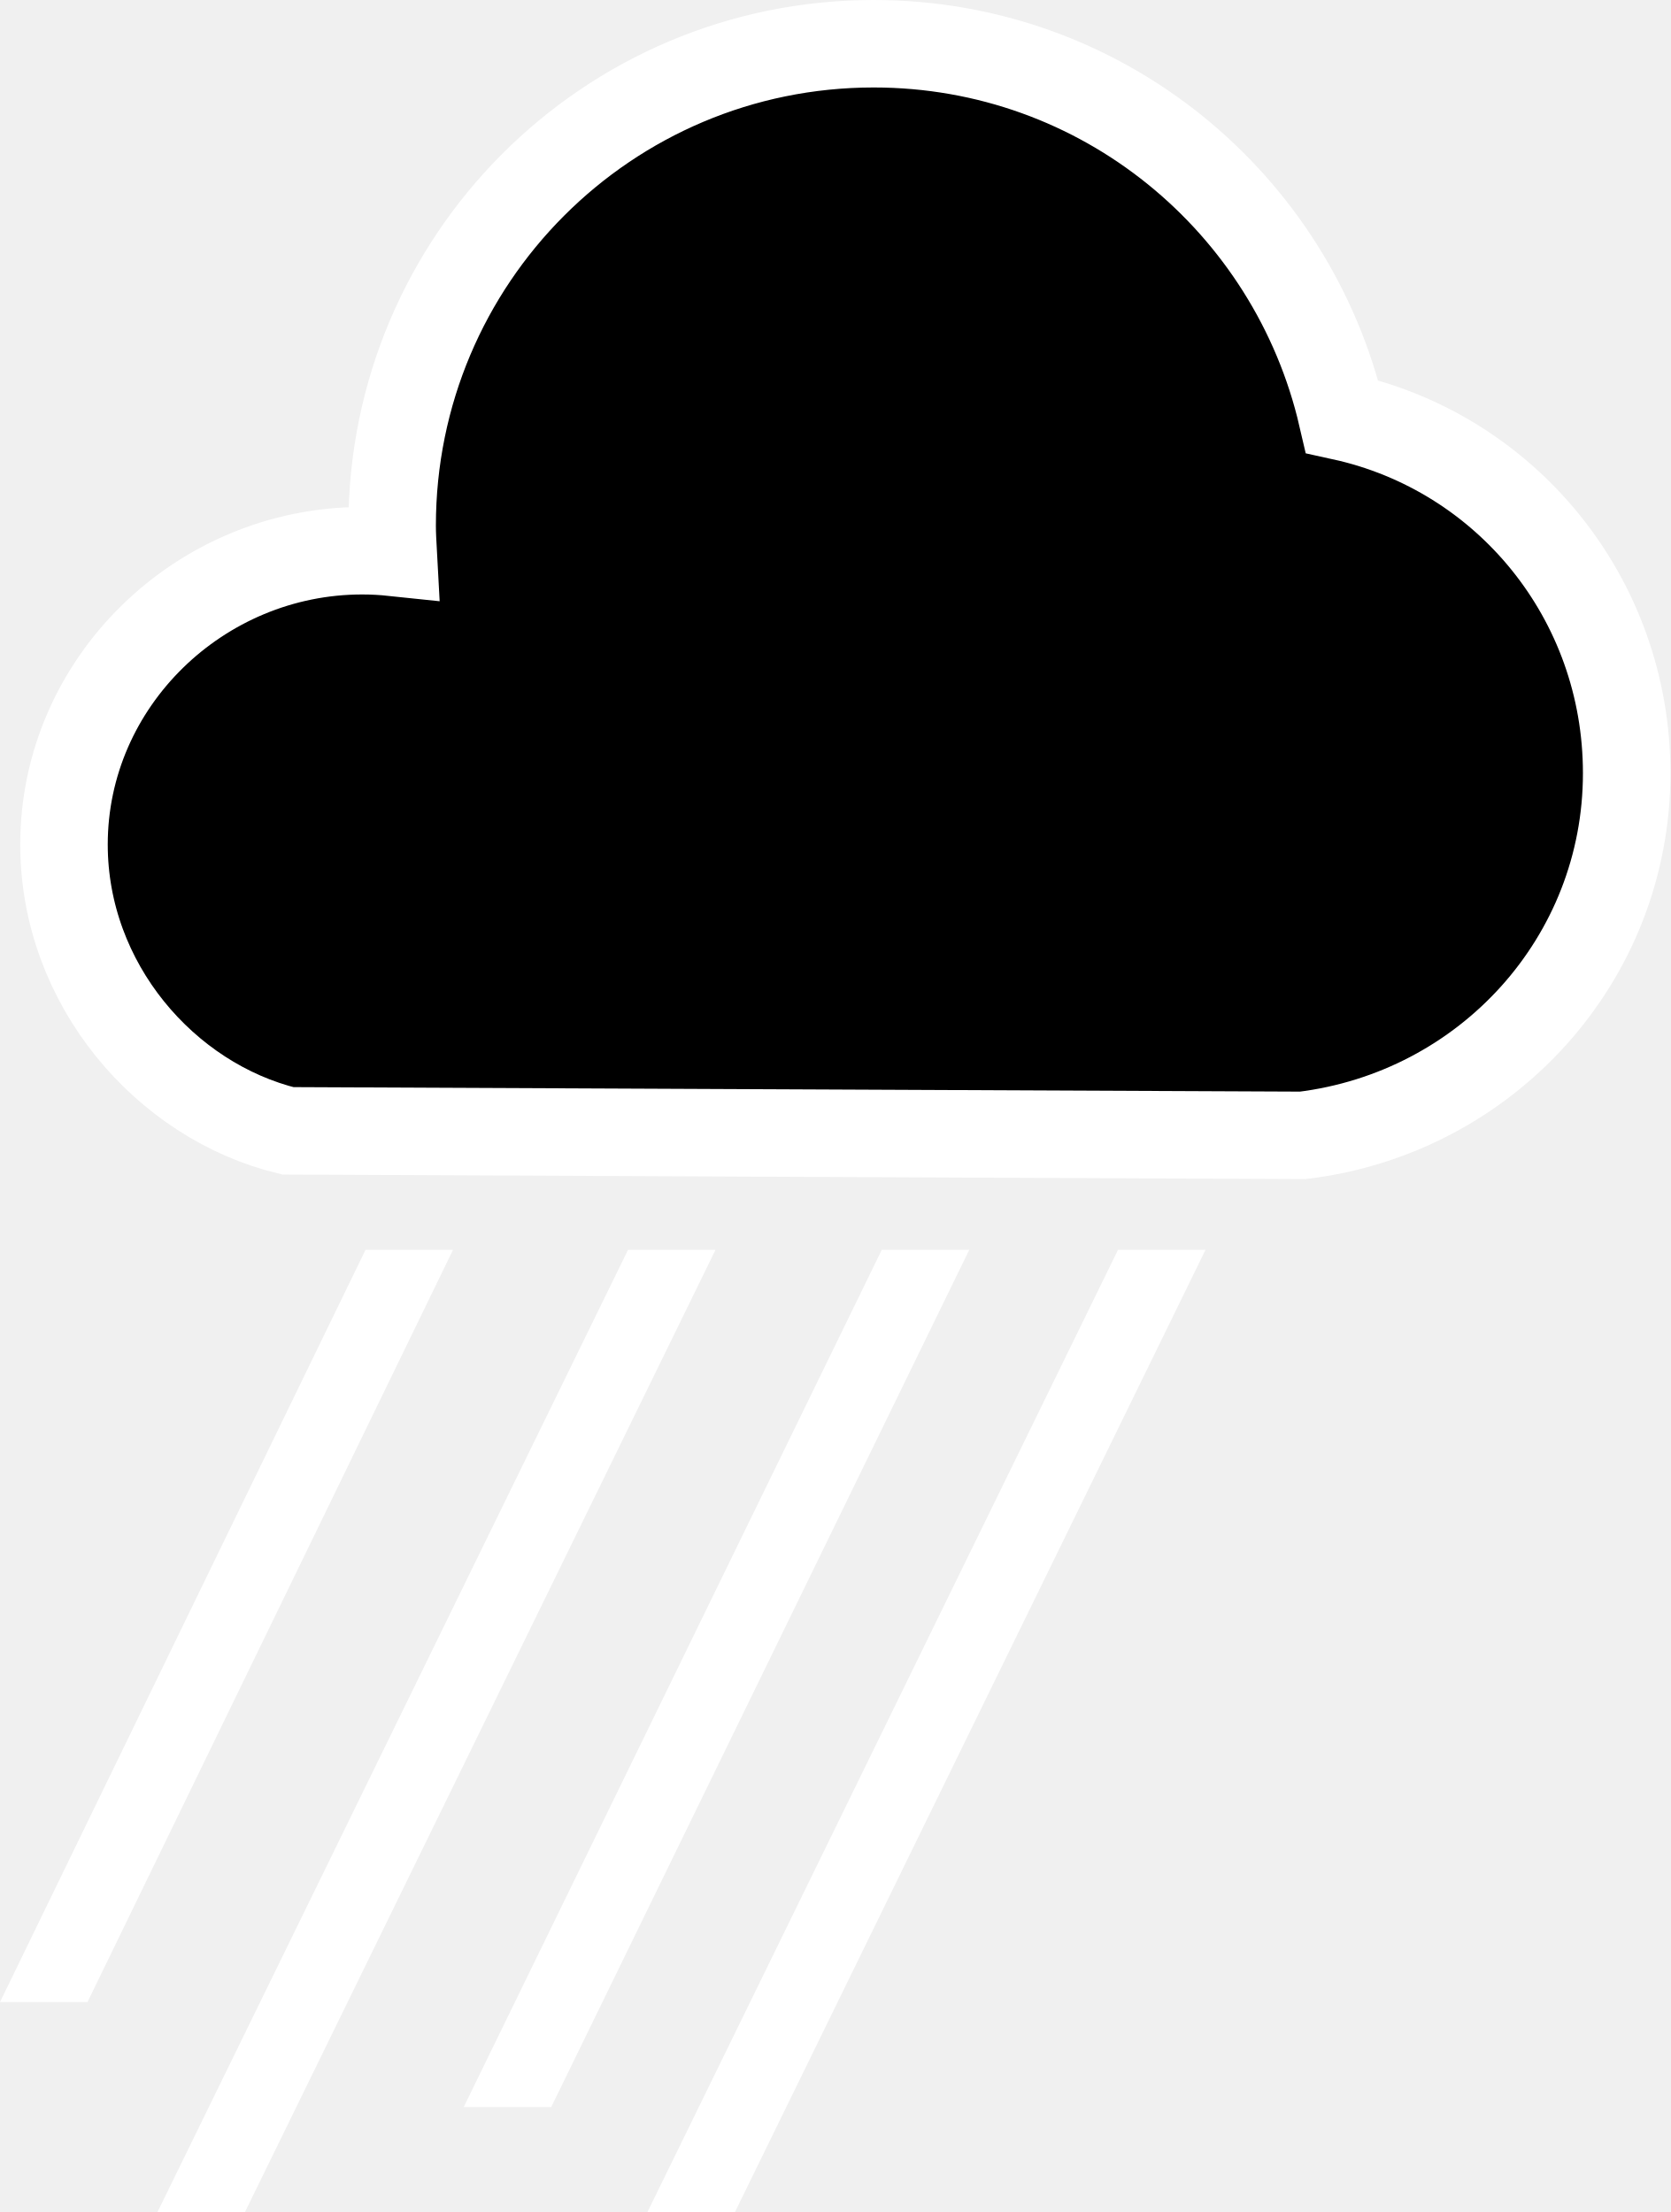
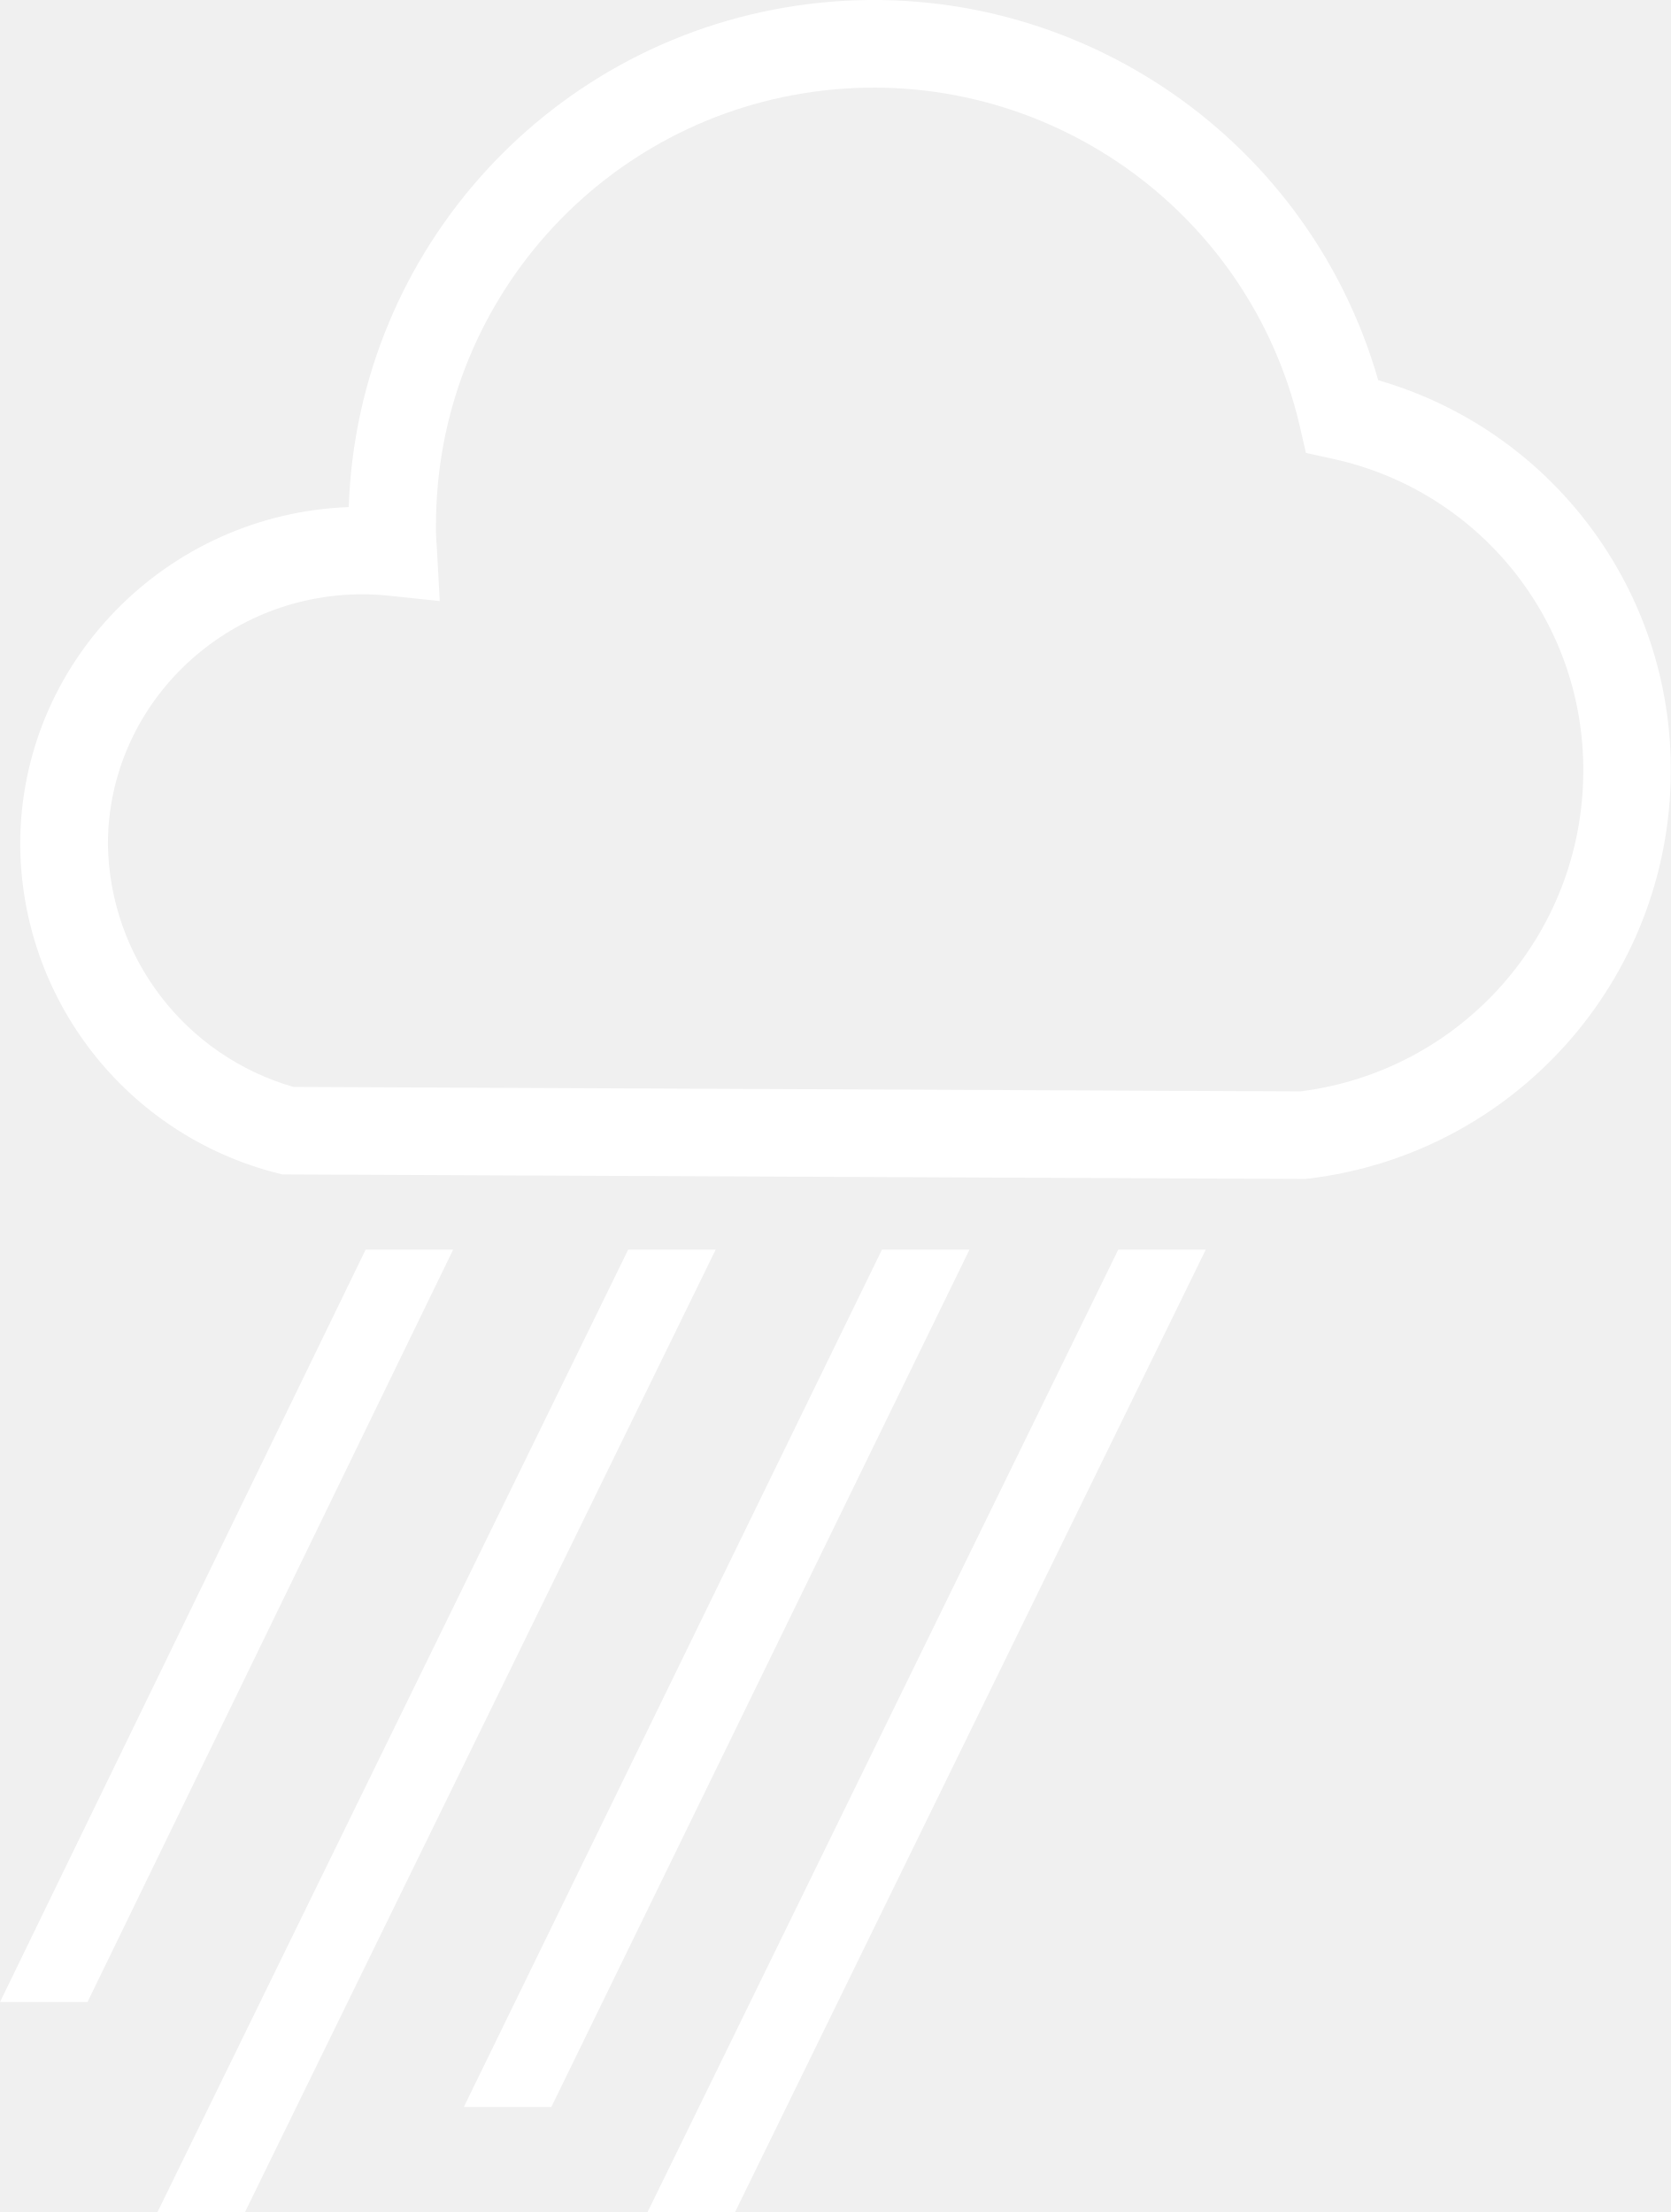
- <svg xmlns="http://www.w3.org/2000/svg" version="1.1" id="Layer_1" x="0px" y="0px" width="190.912px" height="252.883px" viewBox="0 0 190.912 252.883" enable-background="new 0 0 190.912 252.883" xml:space="preserve">
-   <g>
-     <path stroke="#FFFFFF" stroke-width="10" stroke-miterlimit="10" d="M32.889,129.28   c-14-3.416-25.575-16.769-25.575-32.732c0-18.55,15.53-33.587,34.08-33.587c1.202,0,2.374,0.066,3.543,0.189   c-0.055-1.011-0.12-2.028-0.12-3.053C44.817,29.668,69.422,5,99.852,5c26.135,0,47.878,18.204,53.534,42.618   c18.744,4.106,32.526,20.795,32.526,40.771c0,21.285-16.023,38.838-37.023,41.41L32.889,129.28z" />
-     <g>
-       <polygon fill="#FFFFFF" points="10,228.883 0,228.883 41.777,142.883 51.777,142.883   " />
-       <polygon fill="#FFFFFF" points="28,252.883 18,252.883 71.777,142.883 81.777,142.883   " />
-       <polygon fill="#FFFFFF" points="63,240.883 53,240.883 100.777,142.883 110.777,142.883   " />
-       <polygon fill="#FFFFFF" points="84,252.883 74,252.883 127.777,142.883 137.777,142.883   " />
-     </g>
-   </g>
+ <svg xmlns="http://www.w3.org/2000/svg" id="rainy" data-name="rainy" viewBox="0 0 190.92 252.84">
+   <path d="M149.18,134.8h-.32l-116.59-.52-.57-.14A39,39,0,0,1,2.31,96.55C2.31,75.78,19,58.79,39.85,58A60,60,0,0,1,157.49,43.5a46.3,46.3,0,0,1,33.43,44.89,47,47,0,0,1-41.42,46.37ZM33.53,124.28l115.06.51a36.94,36.94,0,0,0,32.33-36.41,36.36,36.36,0,0,0-28.6-35.89l-3.09-.68-.71-3.08A50,50,0,0,0,49.82,60.1a21.94,21.94,0,0,0,.09,2.39l.34,6.25-5.84-.61a28.51,28.51,0,0,0-3-.16c-16,0-29.08,12.82-29.08,28.59A29.33,29.33,0,0,0,33.53,124.28Z" transform="translate(0 -0.04)" fill="#fff" />
+   <polygon points="10 228.84 0 228.84 41.78 142.84 51.78 142.84 10 228.84" fill="#fff" />
+   <polygon points="28 252.84 18 252.84 71.78 142.84 81.78 142.84 28 252.84" fill="#fff" />
+   <polygon points="63 240.84 53 240.84 100.78 142.84 110.78 142.84 63 240.84" fill="#fff" />
+   <polygon points="84 252.84 74 252.84 127.78 142.84 137.78 142.84 84 252.84" fill="#fff" />
</svg>
